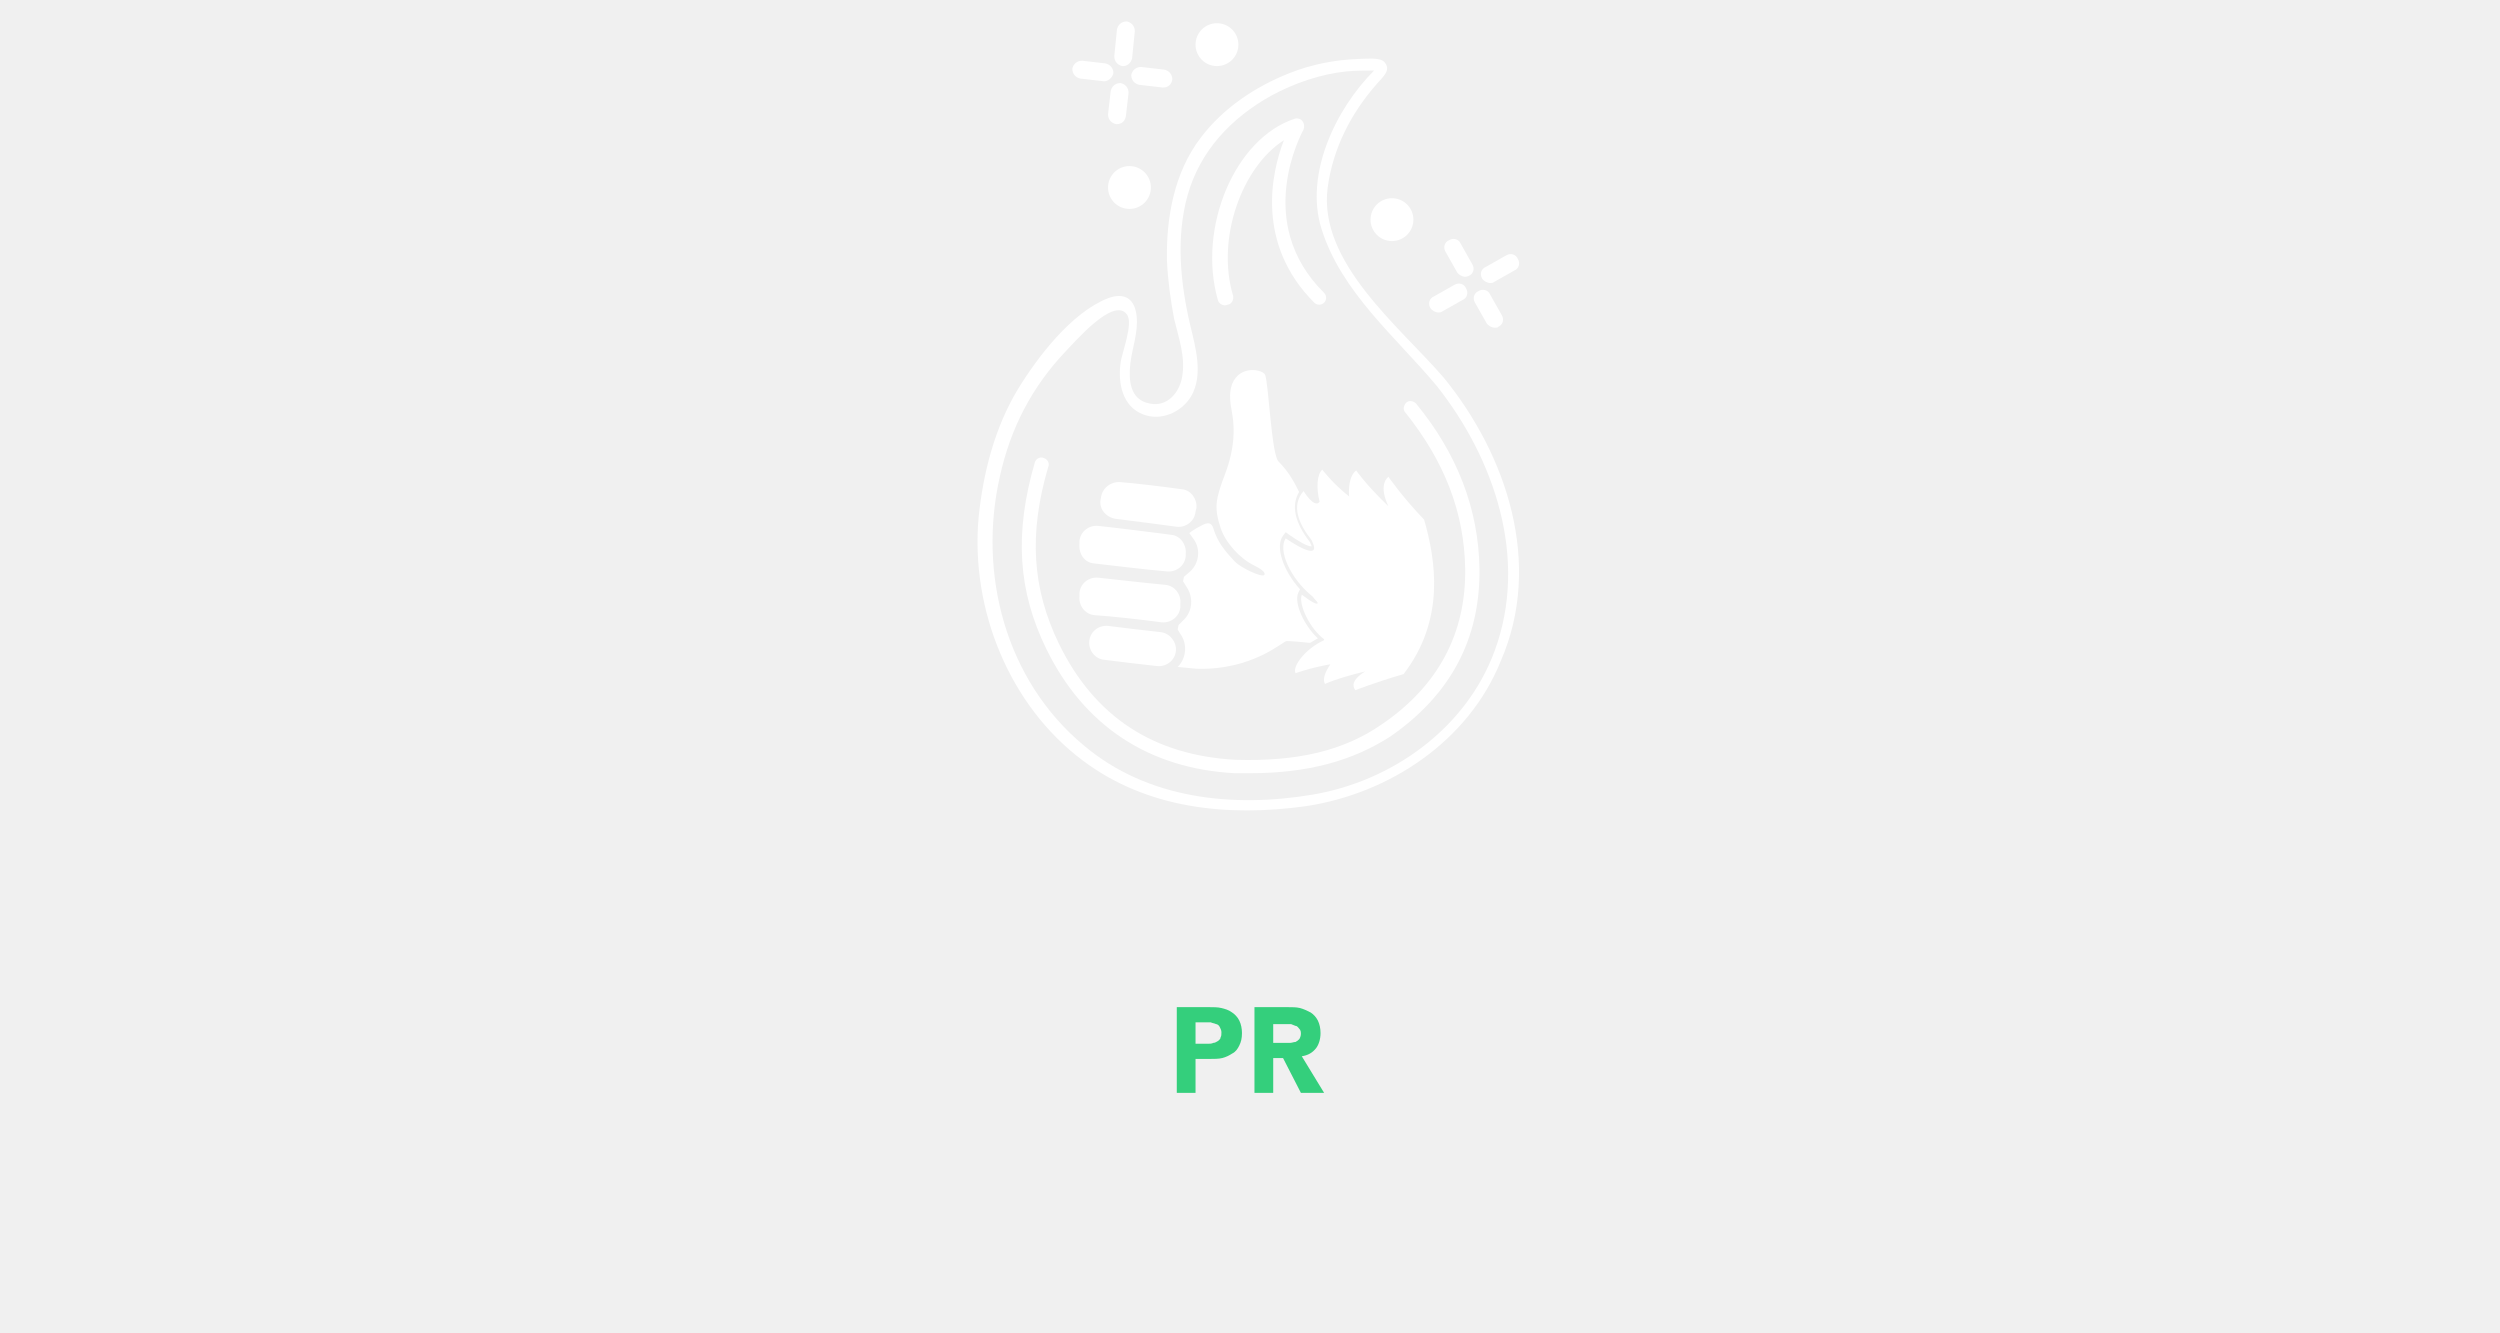
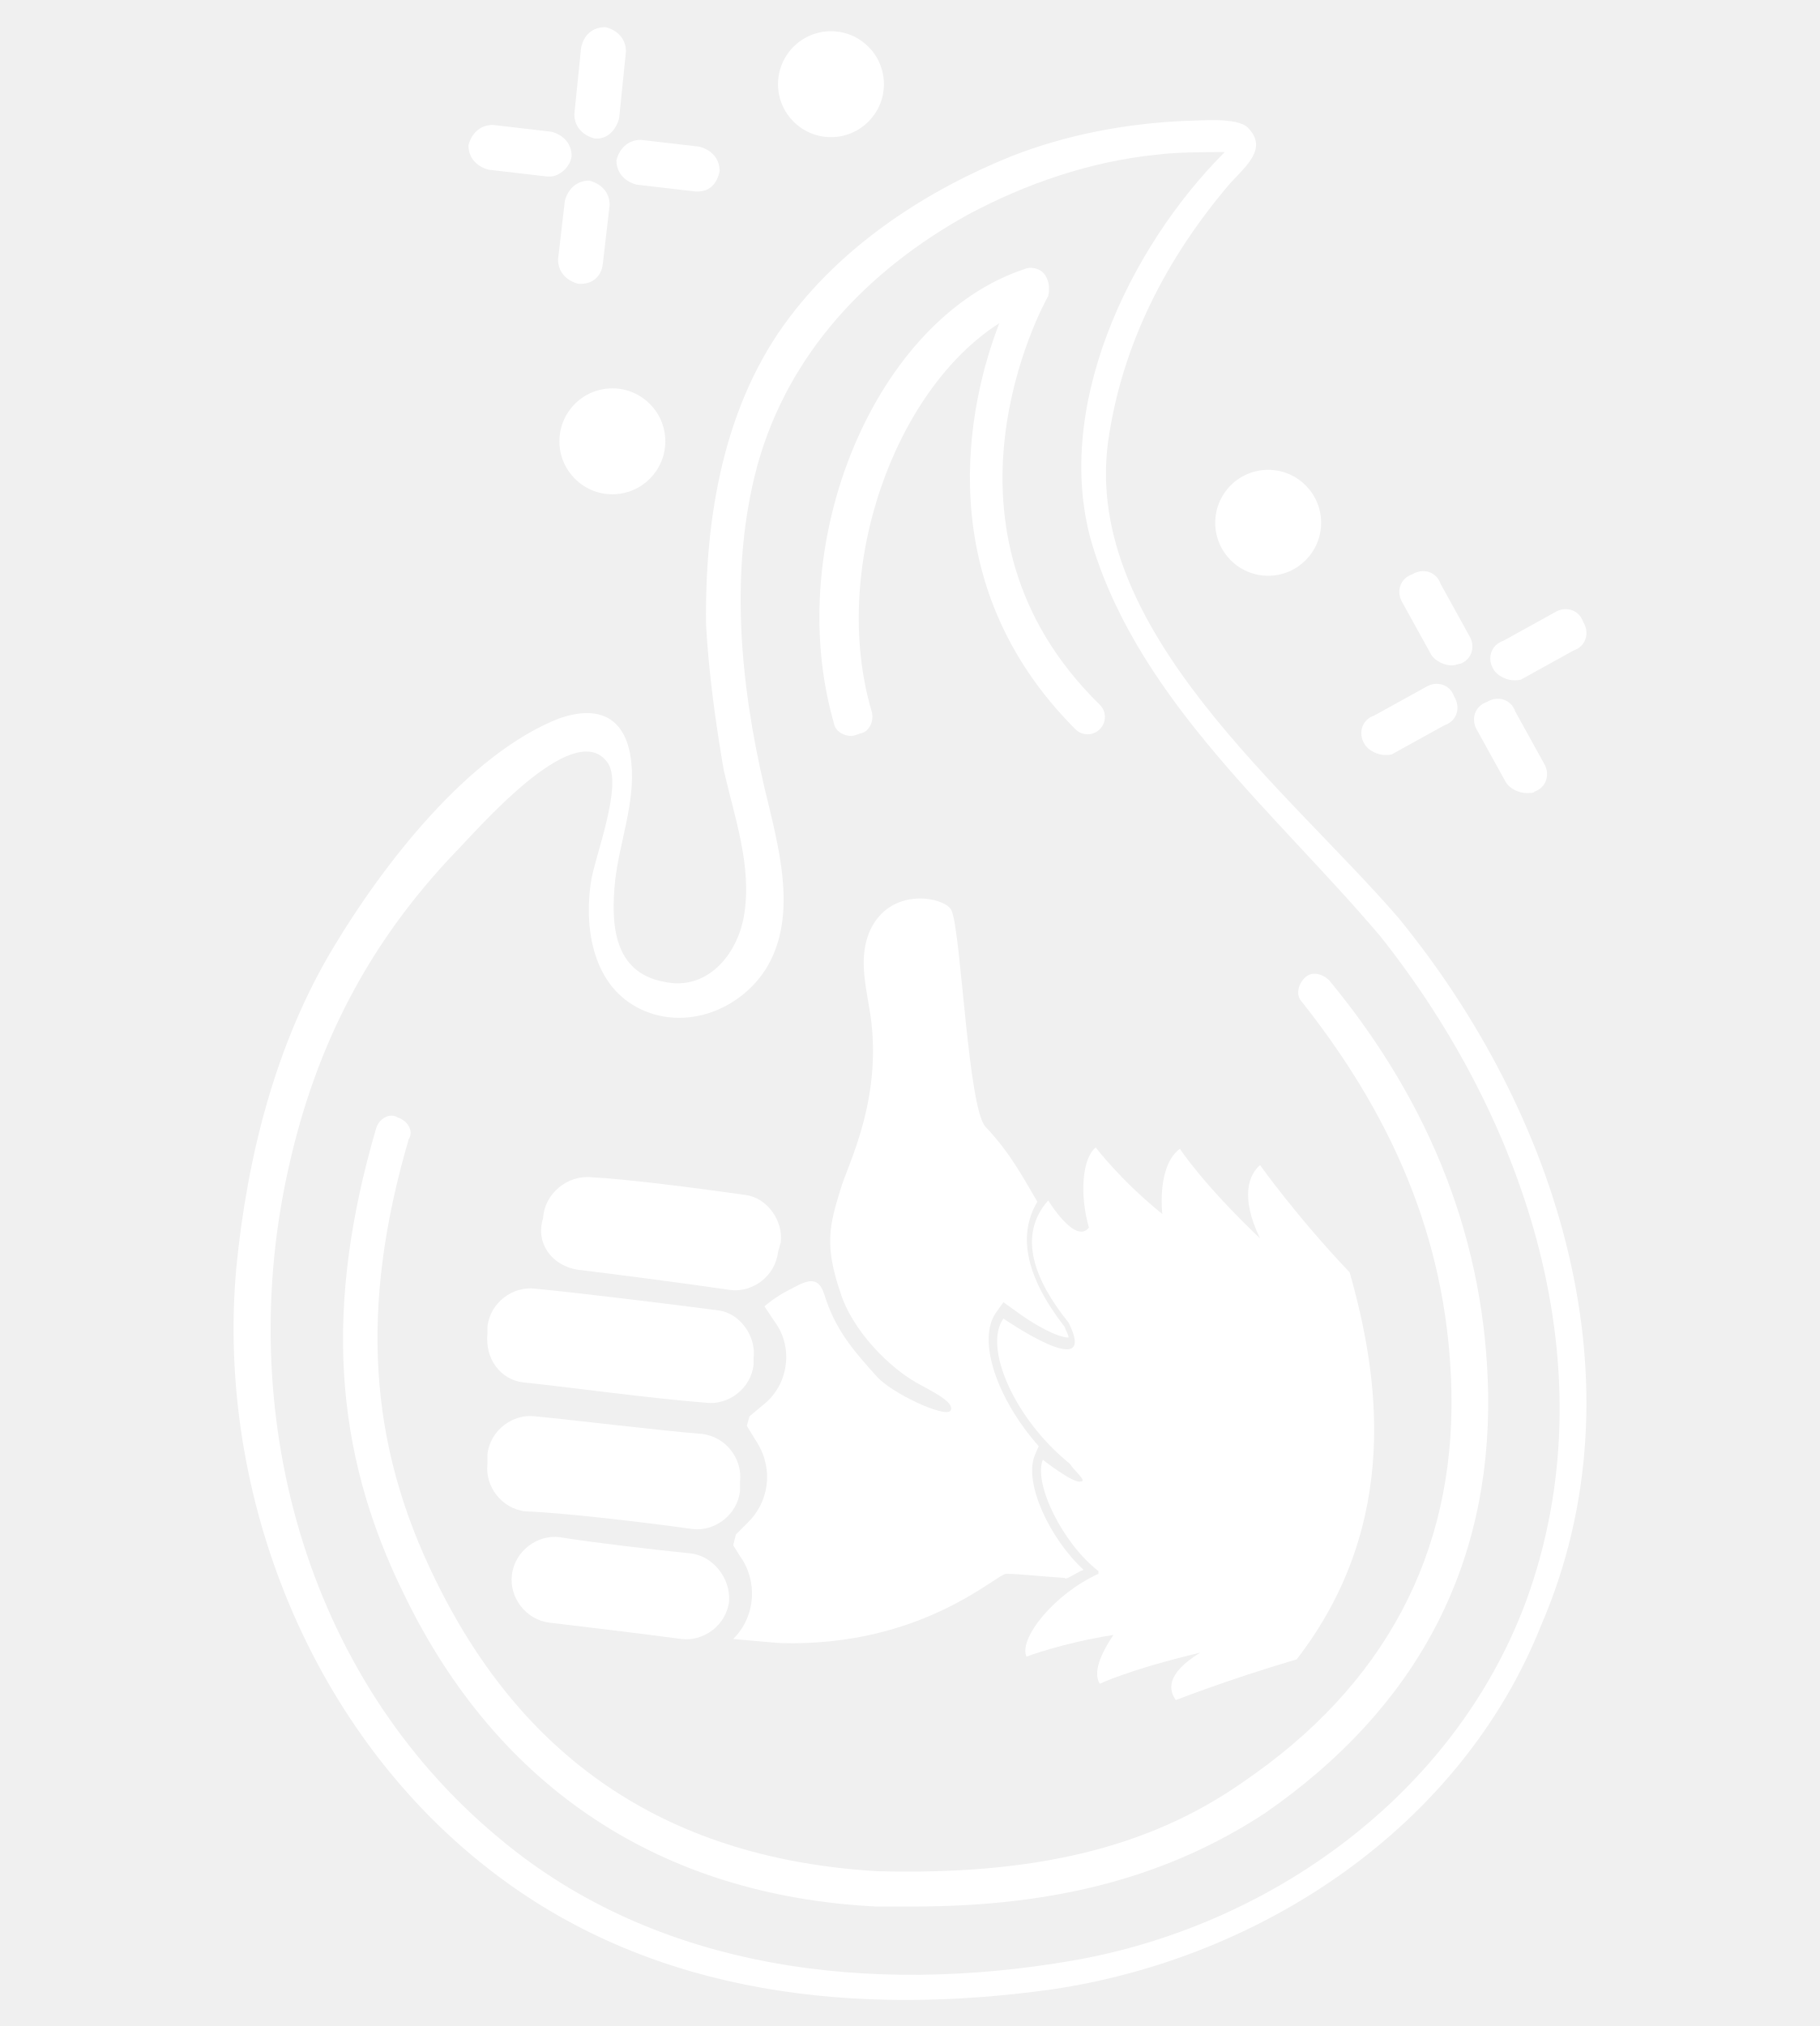
- <svg xmlns="http://www.w3.org/2000/svg" version="1.1" id="Layer_1" x="0px" y="0px" viewBox="0 0 280 149.2" style="enable-background:new 0 0 280 149.2;" xml:space="preserve">
+ <svg xmlns="http://www.w3.org/2000/svg" version="1.1" id="Layer_1" x="0px" y="0px" viewBox="0 0 134 149.2" style="enable-background:new 0 0 134 149.2;" xml:space="preserve">
  <style type="text/css">
	.st0{fill:#FFFFFF;}
- 	.st1{fill:#34CF7C;}
</style>
  <g>
-     <path class="st0" d="M161.1,35c-0.3,0-0.7-0.2-0.9-0.5c-0.3-0.5-0.1-1.1,0.4-1.3l2.3-1.3c0.5-0.3,1.1-0.1,1.3,0.4   c0.3,0.5,0.1,1.1-0.4,1.3l-2.3,1.3C161.4,35,161.2,35,161.1,35z" />
-     <path class="st0" d="M166.9,31.7c-0.3,0-0.7-0.2-0.9-0.5c-0.3-0.5-0.1-1.1,0.4-1.3l2.3-1.3c0.5-0.3,1.1-0.1,1.3,0.4   c0.3,0.5,0.1,1.1-0.4,1.3l-2.3,1.3C167.2,31.7,167,31.7,166.9,31.7z" />
-     <path class="st0" d="M167.4,36.7c-0.3,0-0.7-0.2-0.9-0.5l-1.3-2.3c-0.3-0.5-0.1-1.1,0.4-1.3c0.5-0.3,1.1-0.1,1.3,0.4l1.3,2.3   c0.3,0.5,0.1,1.1-0.4,1.3C167.8,36.7,167.6,36.7,167.4,36.7z" />
-     <path class="st0" d="M164.1,31c-0.3,0-0.7-0.2-0.9-0.5l-1.3-2.3c-0.3-0.5-0.1-1.1,0.4-1.3c0.5-0.3,1.1-0.1,1.3,0.4l1.3,2.3   c0.3,0.5,0.1,1.1-0.4,1.3C164.5,30.9,164.3,31,164.1,31z" />
+     <path class="st0" d="M102,55.6c-0.5,0-1.2-0.3-1.5-0.8c-0.5-0.8-0.2-1.8,0.7-2.1l3.8-2.1c0.8-0.5,1.8-0.2,2.1,0.7   c0.5,0.8,0.2,1.8-0.7,2.1l-3.8,2.1C102.5,55.6,102.2,55.6,102,55.6z" />
+     <path class="st0" d="M111.5,50.1c-0.5,0-1.2-0.3-1.5-0.8c-0.5-0.8-0.2-1.8,0.7-2.1l3.8-2.1c0.8-0.5,1.8-0.2,2.1,0.7   c0.5,0.8,0.2,1.8-0.7,2.1l-3.8,2.1C112,50.1,111.7,50.1,111.5,50.1z" />
+     <path class="st0" d="M112.4,58.4c-0.5,0-1.2-0.3-1.5-0.8l-2.1-3.8c-0.5-0.8-0.2-1.8,0.7-2.1c0.8-0.5,1.8-0.2,2.1,0.7l2.1,3.8   c0.5,0.8,0.2,1.8-0.7,2.1C113,58.4,112.7,58.4,112.4,58.4z" />
+     <path class="st0" d="M106.9,49c-0.5,0-1.2-0.3-1.5-0.8l-2.1-3.8c-0.5-0.8-0.2-1.8,0.7-2.1c0.8-0.5,1.8-0.2,2.1,0.7l2.1,3.8   c0.5,0.8,0.2,1.8-0.7,2.1C107.6,48.8,107.3,49,106.9,49z" />
    <g>
-       <path class="st0" d="M123.7,9.1c0,0-0.1,0-0.1,0l-2.6-0.3c-0.5-0.1-0.9-0.5-0.9-1.1c0.1-0.5,0.5-0.9,1.1-0.9l2.6,0.3    c0.5,0.1,0.9,0.5,0.9,1.1C124.6,8.7,124.1,9.1,123.7,9.1z" />
-       <path class="st0" d="M125.8,7.4c0,0-0.1,0-0.1,0c-0.5-0.1-0.9-0.5-0.9-1.1l0.3-3c0.1-0.5,0.5-0.9,1.1-0.9c0.5,0.1,0.9,0.5,0.9,1.1    l-0.3,3C126.7,7,126.3,7.4,125.8,7.4z" />
-       <path class="st0" d="M130.3,9.8c0,0-0.1,0-0.1,0l-2.6-0.3c-0.5-0.1-0.9-0.5-0.9-1.1c0.1-0.5,0.5-0.9,1.1-0.9l2.6,0.3    c0.5,0.1,0.9,0.5,0.9,1.1C131.2,9.5,130.8,9.8,130.3,9.8z" />
-       <path class="st0" d="M125.1,13.9c0,0-0.1,0-0.1,0c-0.5-0.1-0.9-0.5-0.9-1.1l0.3-2.6c0.1-0.5,0.5-0.9,1.1-0.9    c0.5,0.1,0.9,0.5,0.9,1.1l-0.3,2.6C126,13.6,125.6,13.9,125.1,13.9z" />
+       <path class="st0" d="M40.5,13h-0.2l-4.3-0.5c-0.8-0.2-1.5-0.8-1.5-1.8c0.2-0.8,0.8-1.5,1.8-1.5l4.3,0.5c0.8,0.2,1.5,0.8,1.5,1.8    C42,12.3,41.2,13,40.5,13z" />
+       <path class="st0" d="M44,10.2h-0.2C43,10,42.3,9.4,42.3,8.4l0.5-4.9C43,2.6,43.6,2,44.6,2c0.8,0.2,1.5,0.8,1.5,1.8l-0.5,4.9    C45.4,9.5,44.8,10.2,44,10.2z" />
+       <path class="st0" d="M51.4,14.1h-0.2l-4.3-0.5c-0.8-0.2-1.5-0.8-1.5-1.8c0.2-0.8,0.8-1.5,1.8-1.5l4.3,0.5c0.8,0.2,1.5,0.8,1.5,1.8    C52.8,13.6,52.2,14.1,51.4,14.1z" />
+       <path class="st0" d="M42.8,20.9h-0.2c-0.8-0.2-1.5-0.8-1.5-1.8l0.5-4.3c0.2-0.8,0.8-1.5,1.8-1.5c0.8,0.2,1.5,0.8,1.5,1.8l-0.5,4.3    C44.3,20.4,43.6,20.9,42.8,20.9z" />
    </g>
-     <path class="st0" d="M140,86.6c-0.6,0-1.1,0-1.7,0c-9.6-0.5-16.9-5.3-21.1-13.9c-3.2-6.5-3.6-13-1.3-20.9c0.1-0.4,0.6-0.7,1-0.5   c0.4,0.1,0.7,0.6,0.5,1c-2.2,7.5-1.8,13.6,1.2,19.8c4,8.2,10.6,12.5,19.8,13c6.9,0.2,12.1-1,16.4-4c6.3-4.3,9.4-10.2,9.3-17.4   c-0.1-6.3-2.3-12-6.7-17.5c-0.3-0.3-0.2-0.8,0.1-1.1c0.3-0.3,0.8-0.2,1.1,0.1c4.6,5.6,7,11.8,7.1,18.5c0.1,7.8-3.2,14.1-10,18.8   C151.5,85.2,146.5,86.6,140,86.6z" />
-     <path class="st0" d="M137.2,34.2c-0.3,0-0.7-0.2-0.8-0.6c-2.3-8.1,1.9-18.1,8.6-20.3c0.3-0.1,0.7,0,0.9,0.3   c0.2,0.3,0.2,0.6,0.1,0.9c-0.2,0.4-5.7,10.4,2.3,18.3c0.3,0.3,0.3,0.8,0,1.1c-0.3,0.3-0.8,0.3-1.1,0c-6.6-6.6-4.8-14.6-3.4-18.2   c-4.7,3-7.6,11-5.7,17.4c0.1,0.4-0.1,0.9-0.5,1C137.3,34.2,137.2,34.2,137.2,34.2z" />
-     <path class="st0" d="M161.7,42.3c-4.9-5.7-14.1-12.9-13-21.3c0.6-4.4,2.6-8.3,5.5-11.6c0.7-0.8,1.7-1.6,0.8-2.5   c-0.5-0.5-2.2-0.3-2.8-0.3c-2.7,0.1-5.3,0.6-7.8,1.6c-3.8,1.5-7.4,3.9-9.9,7.2c-3,3.9-3.9,9-3.8,13.8c0.1,2.2,0.4,4.4,0.8,6.5   c0.5,2.1,1.3,4.3,0.9,6.5c-0.3,1.8-1.7,3.4-3.6,3c-2.3-0.4-2.4-2.7-2.2-4.5c0.2-1.7,0.9-3.5,0.7-5.3c-0.2-1.9-1.3-2.7-3.2-2   c-4.1,1.6-7.9,6.6-10.1,10.2c-2.6,4.3-3.9,9.4-4.4,14.4c-0.9,10.2,3.4,21,11.7,27.2c7.2,5.4,16.2,6.3,24.9,5.1   c9.4-1.4,18.3-7.3,21.9-16.3C172.8,63.2,168.8,51,161.7,42.3z M167.4,72.9c-3.2,8.7-11.5,14.6-20.4,16.1   c-8.9,1.5-18.5,0.5-25.6-5.5c-8.8-7.3-11.9-19.3-9.4-30.2c1.2-5.4,3.6-10,7.4-14c0.9-0.9,5.3-6.1,6.8-4.1c0.8,1-0.6,4.4-0.7,5.5   c-0.3,2.2,0.2,4.8,2.5,5.7c2,0.8,4.3-0.2,5.4-2c1.4-2.4,0.5-5.5-0.1-8c-1.1-4.7-1.6-9.8-0.3-14.5c1.4-5,4.9-8.7,9.4-11.2   c2.6-1.4,5.5-2.4,8.4-2.7c1-0.1,2.1-0.1,3.1-0.1c0,0,0,0,0,0c-4.3,4.3-7.8,11.6-5.9,17.7c2.2,7.1,8.3,12.1,12.9,17.6   C167.4,51.4,171.2,62.6,167.4,72.9z" />
-     <circle class="st0" cx="155.9" cy="24.6" r="2.4" />
-     <circle class="st0" cx="126.5" cy="21" r="2.4" />
-     <circle class="st0" cx="136.3" cy="5" r="2.4" />
+     <path class="st0" d="M67.3,140.4c-1,0-1.8,0-2.8,0c-15.8-0.8-27.8-8.7-34.7-22.9c-5.3-10.7-5.9-21.4-2.1-34.4   c0.2-0.7,1-1.2,1.6-0.8c0.7,0.2,1.2,1,0.8,1.6c-3.6,12.3-3,22.4,2,32.5c6.6,13.5,17.4,20.5,32.5,21.4c11.3,0.3,19.9-1.6,27-6.6   c10.4-7.1,15.5-16.8,15.3-28.6c-0.2-10.4-3.8-19.7-11-28.8c-0.5-0.5-0.3-1.3,0.2-1.8s1.3-0.3,1.8,0.2c7.6,9.2,11.5,19.4,11.7,30.4   c0.2,12.8-5.3,23.2-16.4,30.9C86.2,138.1,78,140.4,67.3,140.4z" />
+     <path class="st0" d="M62.7,54.2c-0.5,0-1.2-0.3-1.3-1c-3.8-13.3,3.1-29.8,14.1-33.4c0.5-0.2,1.2,0,1.5,0.5c0.3,0.5,0.3,1,0.2,1.5   C76.8,22.5,67.8,39,81,51.9c0.5,0.5,0.5,1.3,0,1.8c-0.5,0.5-1.3,0.5-1.8,0c-10.8-10.8-7.9-24-5.6-29.9c-7.7,4.9-12.5,18.1-9.4,28.6   c0.2,0.7-0.2,1.5-0.8,1.6C62.9,54.2,62.7,54.2,62.7,54.2z" />
+     <path class="st0" d="M103,67.6c-8.1-9.4-23.2-21.2-21.4-35c1-7.2,4.3-13.6,9-19.1c1.2-1.3,2.8-2.6,1.3-4.1   c-0.8-0.8-3.6-0.5-4.6-0.5c-4.4,0.2-8.7,1-12.8,2.6c-6.2,2.5-12.2,6.4-16.3,11.8C53.3,29.7,51.9,38.1,52,46   c0.2,3.6,0.7,7.2,1.3,10.7c0.8,3.5,2.1,7.1,1.5,10.7c-0.5,3-2.8,5.6-5.9,4.9c-3.8-0.7-3.9-4.4-3.6-7.4c0.3-2.8,1.5-5.8,1.2-8.7   c-0.3-3.1-2.1-4.4-5.3-3.3c-6.7,2.6-13,10.8-16.6,16.8c-4.3,7.1-6.4,15.5-7.2,23.7c-1.5,16.8,5.6,34.5,19.2,44.7   c11.8,8.9,26.6,10.4,40.9,8.4c15.5-2.3,30.1-12,36-26.8C121.2,101.9,114.7,81.9,103,67.6z M112.4,117.9   c-5.3,14.3-18.9,24-33.5,26.5c-14.6,2.5-30.4,0.8-42.1-9c-14.5-12-19.6-31.7-15.5-49.6c2-8.9,5.9-16.4,12.2-23   c1.5-1.5,8.7-10,11.2-6.7c1.3,1.6-1,7.2-1.2,9c-0.5,3.6,0.3,7.9,4.1,9.4c3.3,1.3,7.1-0.3,8.9-3.3c2.3-3.9,0.8-9-0.2-13.2   c-1.8-7.7-2.6-16.1-0.5-23.8c2.3-8.2,8.1-14.3,15.5-18.4c4.3-2.3,9-3.9,13.8-4.4c1.6-0.2,3.5-0.2,5.1-0.2l0,0   c-7.1,7.1-12.8,19.1-9.7,29.1C84.1,51.8,94.1,60,101.7,69C112.4,82.5,118.6,100.9,112.4,117.9z" />
+     <circle class="st0" cx="93.4" cy="38.5" r="3.9" />
+     <circle class="st0" cx="45.1" cy="32.5" r="3.9" />
+     <circle class="st0" cx="61.2" cy="6.2" r="3.9" />
    <g>
-       <path class="st0" d="M124.9,58.1c1.5,0.2,4.8,0.6,6.9,0.9c1,0.1,2-0.6,2.1-1.7l0.1-0.4c0.1-1-0.6-2-1.6-2.1    c-2.1-0.3-5.5-0.7-6.9-0.8c-1.1-0.1-2.1,0.7-2.2,1.8C123,56.9,123.8,57.9,124.9,58.1z" />
-       <path class="st0" d="M122.5,63.1c1.8,0.2,5.8,0.7,8.2,0.9c1,0.1,2-0.6,2.1-1.7l0-0.3c0.1-1-0.6-2-1.6-2.1c-2.3-0.3-6.3-0.8-8.2-1    c-1-0.1-2,0.6-2.1,1.7l0,0.3C120.8,62.1,121.5,63,122.5,63.1z" />
-       <path class="st0" d="M130.1,69.7c1,0.1,2-0.6,2.1-1.7l0-0.4c0.1-1-0.6-2-1.7-2.1c-2.2-0.2-5.6-0.6-7.5-0.8c-1-0.1-2,0.6-2.1,1.7    l0,0.4c-0.1,1,0.6,2,1.7,2.1C124.3,69,127.9,69.4,130.1,69.7z" />
-       <path class="st0" d="M130,70.8c-1.8-0.2-4.4-0.5-5.9-0.7c-1-0.1-2,0.6-2.1,1.7c-0.1,1,0.6,2,1.7,2.1c1.5,0.2,4.1,0.5,5.9,0.7    c1,0.1,2-0.6,2.1-1.7C131.8,71.9,131,70.9,130,70.8z" />
-       <path class="st0" d="M147.6,71.5c-1.5-1.4-2.7-3.9-2.2-5.1l0.2-0.4c-1.9-2.1-2.8-4.8-1.9-6l0.3-0.4l0.4,0.3c1,0.7,2,1.3,2.5,1.3    c0-0.1-0.1-0.3-0.2-0.5c-1.7-2.2-2.1-4.1-1.2-5.6c-0.5-1-1.1-2.2-2.3-3.4c-0.8-0.8-1.1-8.6-1.5-9.7c-0.2-0.6-2.8-1.2-3.7,1    c-0.4,1.1-0.2,2.2,0,3.3c0.7,4-1,7.1-1.3,8.2c-0.5,1.6-0.7,2.5,0,4.6c0.5,1.6,2.1,3.4,3.7,4.2c0.8,0.4,1.4,0.8,1.2,1.1    c-0.3,0.3-2.6-0.8-3.3-1.5c-1.1-1.2-1.9-2.1-2.4-3.7c-0.3-1-1-0.5-1.6-0.2c-0.6,0.3-1.1,0.7-1.1,0.7l0.5,0.7    c0.8,1.1,0.6,2.7-0.4,3.6l-0.7,0.6l-0.1,0.5l0.5,0.8c0.7,1.2,0.5,2.7-0.5,3.6l-0.5,0.5l-0.1,0.5l0.3,0.5c0.8,1.1,0.7,2.7-0.3,3.7    h0c0,0,2,0.2,2.1,0.2c6.3,0.2,9.7-3.1,10.1-3.1c0.6,0,1.6,0.1,2.6,0.2C146.8,72,147.2,71.7,147.6,71.5z" />
-       <path class="st0" d="M159.5,58.2c-2.4-2.5-4-4.8-4-4.8c-0.5,0.4-0.9,1.4,0,3.3c-2.6-2.5-3.6-4-3.6-4c-0.6,0.4-0.9,1.5-0.8,2.9    c-1.9-1.5-3-3-3-3c-0.6,0.5-0.7,2.1-0.3,3.6C147.2,57,146,55,146,55c-1.4,1.6-0.6,3.6,0.9,5.5c1.4,2.8-2.9-0.2-2.9-0.2    c-0.9,1.3,0.5,4.5,3,6.5c0.2,0.3,0.8,0.8,0.5,0.8c-0.3,0.1-1.7-1-1.7-1c-0.4,1.1,0.9,3.8,2.5,5c0,0,0,0.1,0,0.1    c-2,0.9-3.6,2.9-3.2,3.7c0,0,1.6-0.6,3.9-1c-0.6,0.9-0.9,1.7-0.6,2.2c0,0,1.2-0.6,4.5-1.4c-1.6,1-1.4,1.7-1.1,2.1    c0,0,2.3-0.9,5.4-1.8C161.9,69.4,160.8,62.7,159.5,58.2z" />
-     </g>
-   </g>
-   <g>
-     <g>
-       <path class="st1" d="M131.8,112.8h3.6c0.5,0,1,0,1.4,0.1c0.4,0.1,0.8,0.2,1.2,0.5c0.3,0.2,0.6,0.5,0.8,0.9    c0.2,0.4,0.3,0.9,0.3,1.4c0,0.6-0.1,1-0.3,1.4c-0.2,0.4-0.4,0.7-0.8,0.9c-0.3,0.2-0.7,0.4-1.1,0.5c-0.4,0.1-0.9,0.1-1.4,0.1h-1.6    v3.8h-2.1V112.8z M133.9,116.9h1.4c0.2,0,0.4,0,0.6-0.1c0.2,0,0.3-0.1,0.5-0.2c0.1-0.1,0.3-0.2,0.3-0.4c0.1-0.2,0.1-0.3,0.1-0.6    c0-0.2-0.1-0.4-0.2-0.6c-0.1-0.2-0.3-0.3-0.4-0.3c-0.2-0.1-0.4-0.1-0.6-0.2c-0.2,0-0.4,0-0.6,0h-1.1V116.9z" />
-       <path class="st1" d="M140.4,112.8h3.8c0.5,0,1,0,1.4,0.1c0.4,0.1,0.8,0.3,1.2,0.5c0.3,0.2,0.6,0.5,0.8,0.9    c0.2,0.4,0.3,0.9,0.3,1.4c0,0.7-0.2,1.3-0.5,1.7c-0.4,0.5-0.9,0.8-1.6,0.9l2.5,4.1h-2.6l-2-3.9h-1.1v3.9h-2.1V112.8z M142.6,116.8    h1.3c0.2,0,0.4,0,0.6,0c0.2,0,0.4-0.1,0.6-0.1c0.2-0.1,0.3-0.2,0.4-0.3c0.1-0.1,0.2-0.4,0.2-0.6c0-0.2,0-0.4-0.2-0.6    c-0.1-0.1-0.2-0.3-0.4-0.3c-0.2-0.1-0.3-0.1-0.5-0.2c-0.2,0-0.4,0-0.6,0h-1.4V116.8z" />
+       <path class="st0" d="M42.5,93.5c2.5,0.3,7.9,1,11.3,1.5c1.6,0.2,3.3-1,3.5-2.8l0.2-0.7c0.2-1.6-1-3.3-2.6-3.5    c-3.5-0.5-9-1.2-11.3-1.3c-1.8-0.2-3.5,1.2-3.6,3C39.4,91.6,40.7,93.2,42.5,93.5z" />
+       <path class="st0" d="M38.5,101.8c3,0.3,9.5,1.2,13.5,1.5c1.6,0.2,3.3-1,3.5-2.8v-0.5c0.2-1.6-1-3.3-2.6-3.5    c-3.8-0.5-10.4-1.3-13.5-1.6c-1.6-0.2-3.3,1-3.5,2.8v0.5C35.7,100.1,36.9,101.6,38.5,101.8z" />
+       <path class="st0" d="M51,112.6c1.6,0.2,3.3-1,3.5-2.8v-0.7c0.2-1.6-1-3.3-2.8-3.5c-3.6-0.3-9.2-1-12.3-1.3c-1.6-0.2-3.3,1-3.5,2.8    v0.7c-0.2,1.6,1,3.3,2.8,3.5C41.5,111.4,47.4,112.1,51,112.6z" />
+       <path class="st0" d="M50.9,114.4c-3-0.3-7.2-0.8-9.7-1.2c-1.6-0.2-3.3,1-3.5,2.8c-0.2,1.6,1,3.3,2.8,3.5c2.5,0.3,6.7,0.8,9.7,1.2    c1.6,0.2,3.3-1,3.5-2.8C53.8,116.2,52.5,114.6,50.9,114.4z" />
+       <path class="st0" d="M79.8,115.6c-2.5-2.3-4.4-6.4-3.6-8.4l0.3-0.7c-3.1-3.5-4.6-7.9-3.1-9.9l0.5-0.7l0.7,0.5    c1.6,1.2,3.3,2.1,4.1,2.1c0-0.2-0.2-0.5-0.3-0.8c-2.8-3.6-3.5-6.7-2-9.2C75.5,87,74.5,85,72.6,83c-1.3-1.3-1.8-14.1-2.5-15.9    c-0.3-1-4.6-2-6.1,1.6c-0.7,1.8-0.3,3.6,0,5.4c1.2,6.6-1.6,11.7-2.1,13.5c-0.8,2.6-1.2,4.1,0,7.6c0.8,2.6,3.5,5.6,6.1,6.9    c1.3,0.7,2.3,1.3,2,1.8c-0.5,0.5-4.3-1.3-5.4-2.5c-1.8-2-3.1-3.5-3.9-6.1c-0.5-1.6-1.6-0.8-2.6-0.3c-1,0.5-1.8,1.2-1.8,1.2    l0.8,1.2c1.3,1.8,1,4.4-0.7,5.9l-1.2,1L55,105l0.8,1.3c1.2,2,0.8,4.4-0.8,5.9l-0.8,0.8l-0.2,0.8l0.5,0.8c1.3,1.8,1.2,4.4-0.5,6.1    l0,0c0,0,3.3,0.3,3.5,0.3c10.4,0.3,15.9-5.1,16.6-5.1c1,0,2.6,0.2,4.3,0.3C78.5,116.4,79.1,115.9,79.8,115.6z" />
+       <path class="st0" d="M99.4,93.7c-3.9-4.1-6.6-7.9-6.6-7.9c-0.8,0.7-1.5,2.3,0,5.4c-4.3-4.1-5.9-6.6-5.9-6.6    c-1,0.7-1.5,2.5-1.3,4.8c-3.1-2.5-4.9-4.9-4.9-4.9c-1,0.8-1.2,3.5-0.5,5.9c-1,1.3-3-2-3-2c-2.3,2.6-1,5.9,1.5,9    c2.3,4.6-4.8-0.3-4.8-0.3c-1.5,2.1,0.8,7.4,4.9,10.7c0.3,0.5,1.3,1.3,0.8,1.3c-0.5,0.2-2.8-1.6-2.8-1.6c-0.7,1.8,1.5,6.2,4.1,8.2    v0.2c-3.3,1.5-5.9,4.8-5.3,6.1c0,0,2.6-1,6.4-1.6c-1,1.5-1.5,2.8-1,3.6c0,0,2-1,7.4-2.3c-2.6,1.6-2.3,2.8-1.8,3.5    c0,0,3.8-1.5,8.9-3C103.3,112.1,101.5,101.1,99.4,93.7z" />
    </g>
  </g>
</svg>
